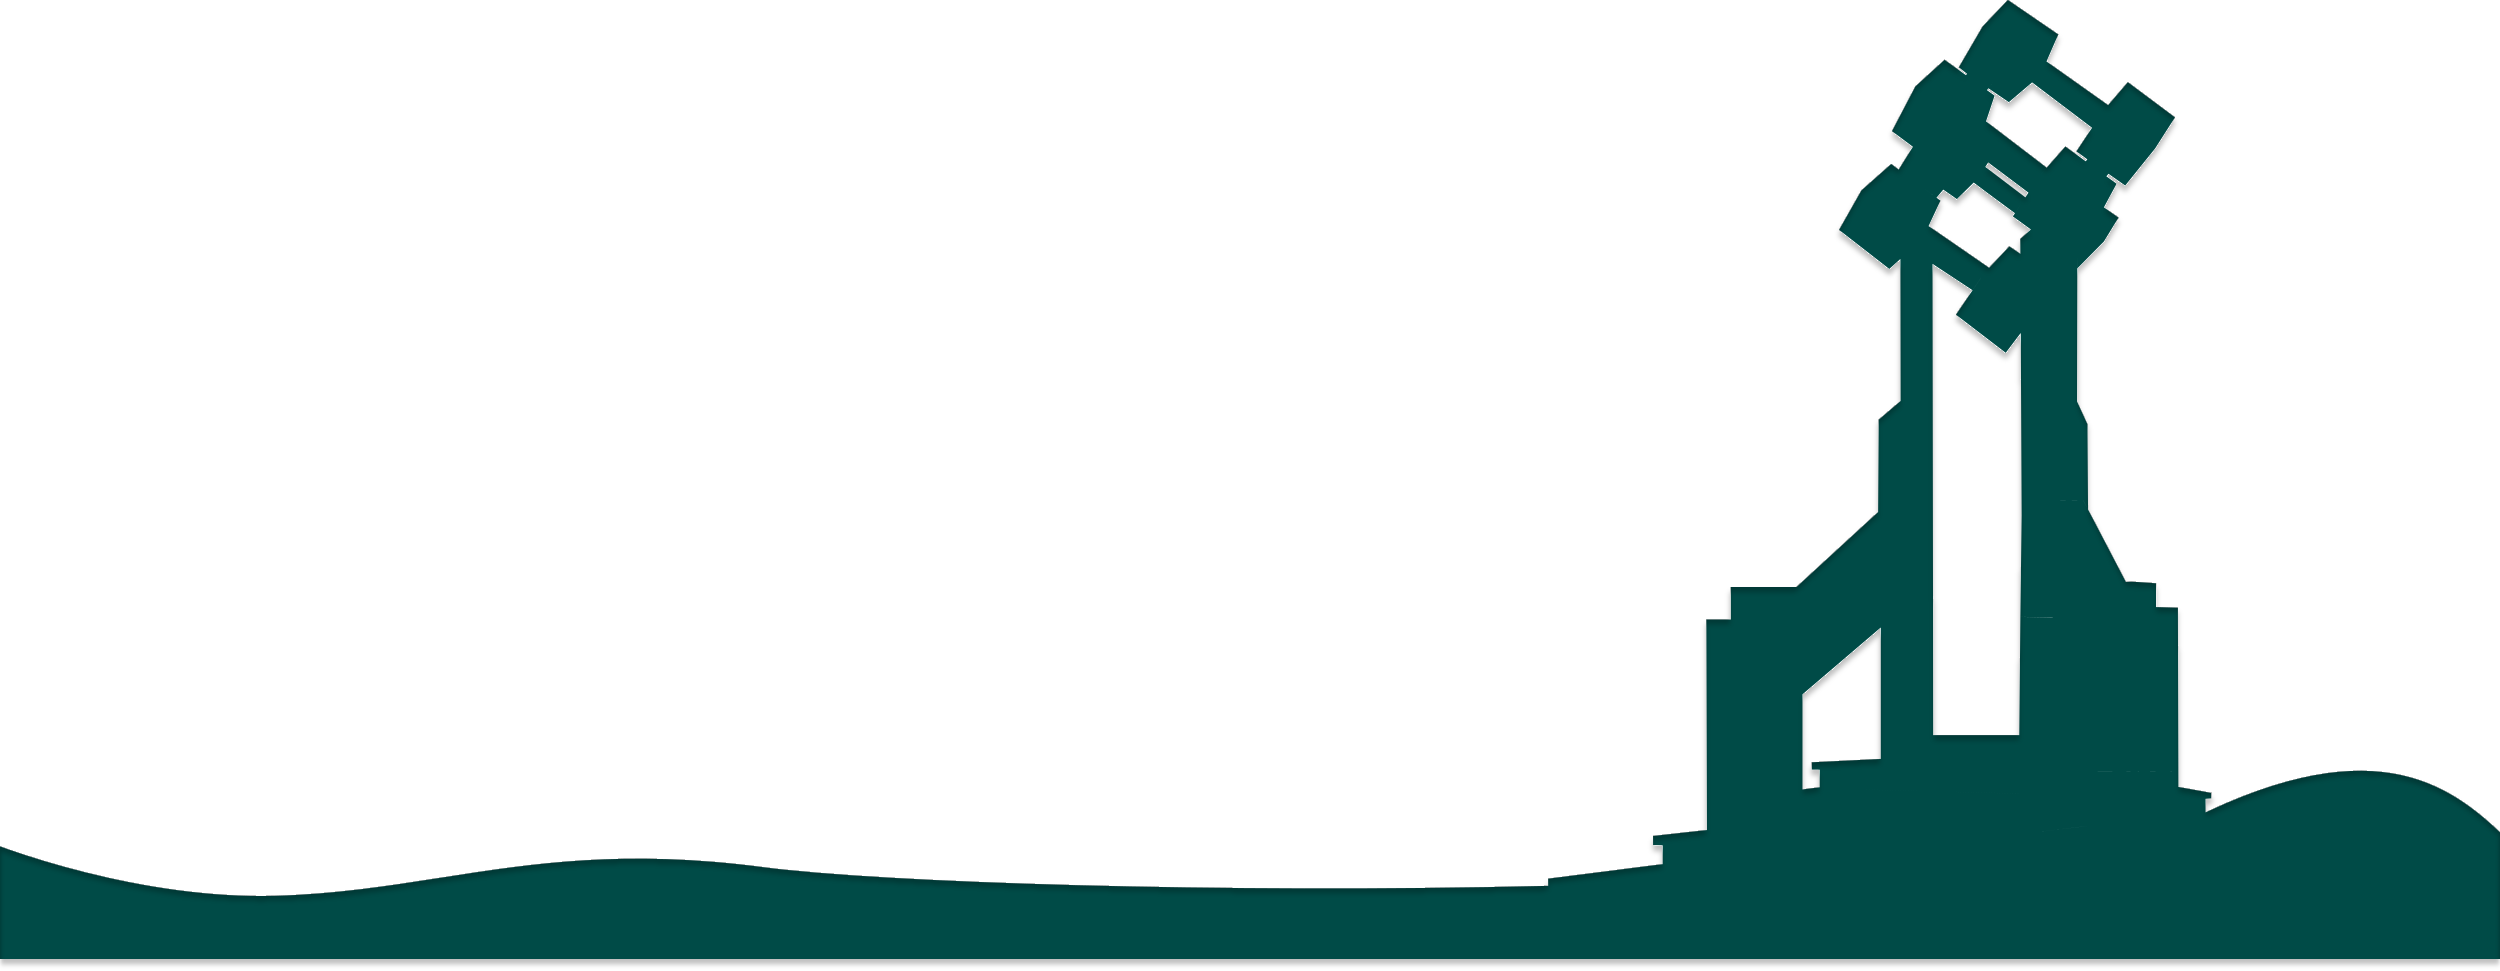
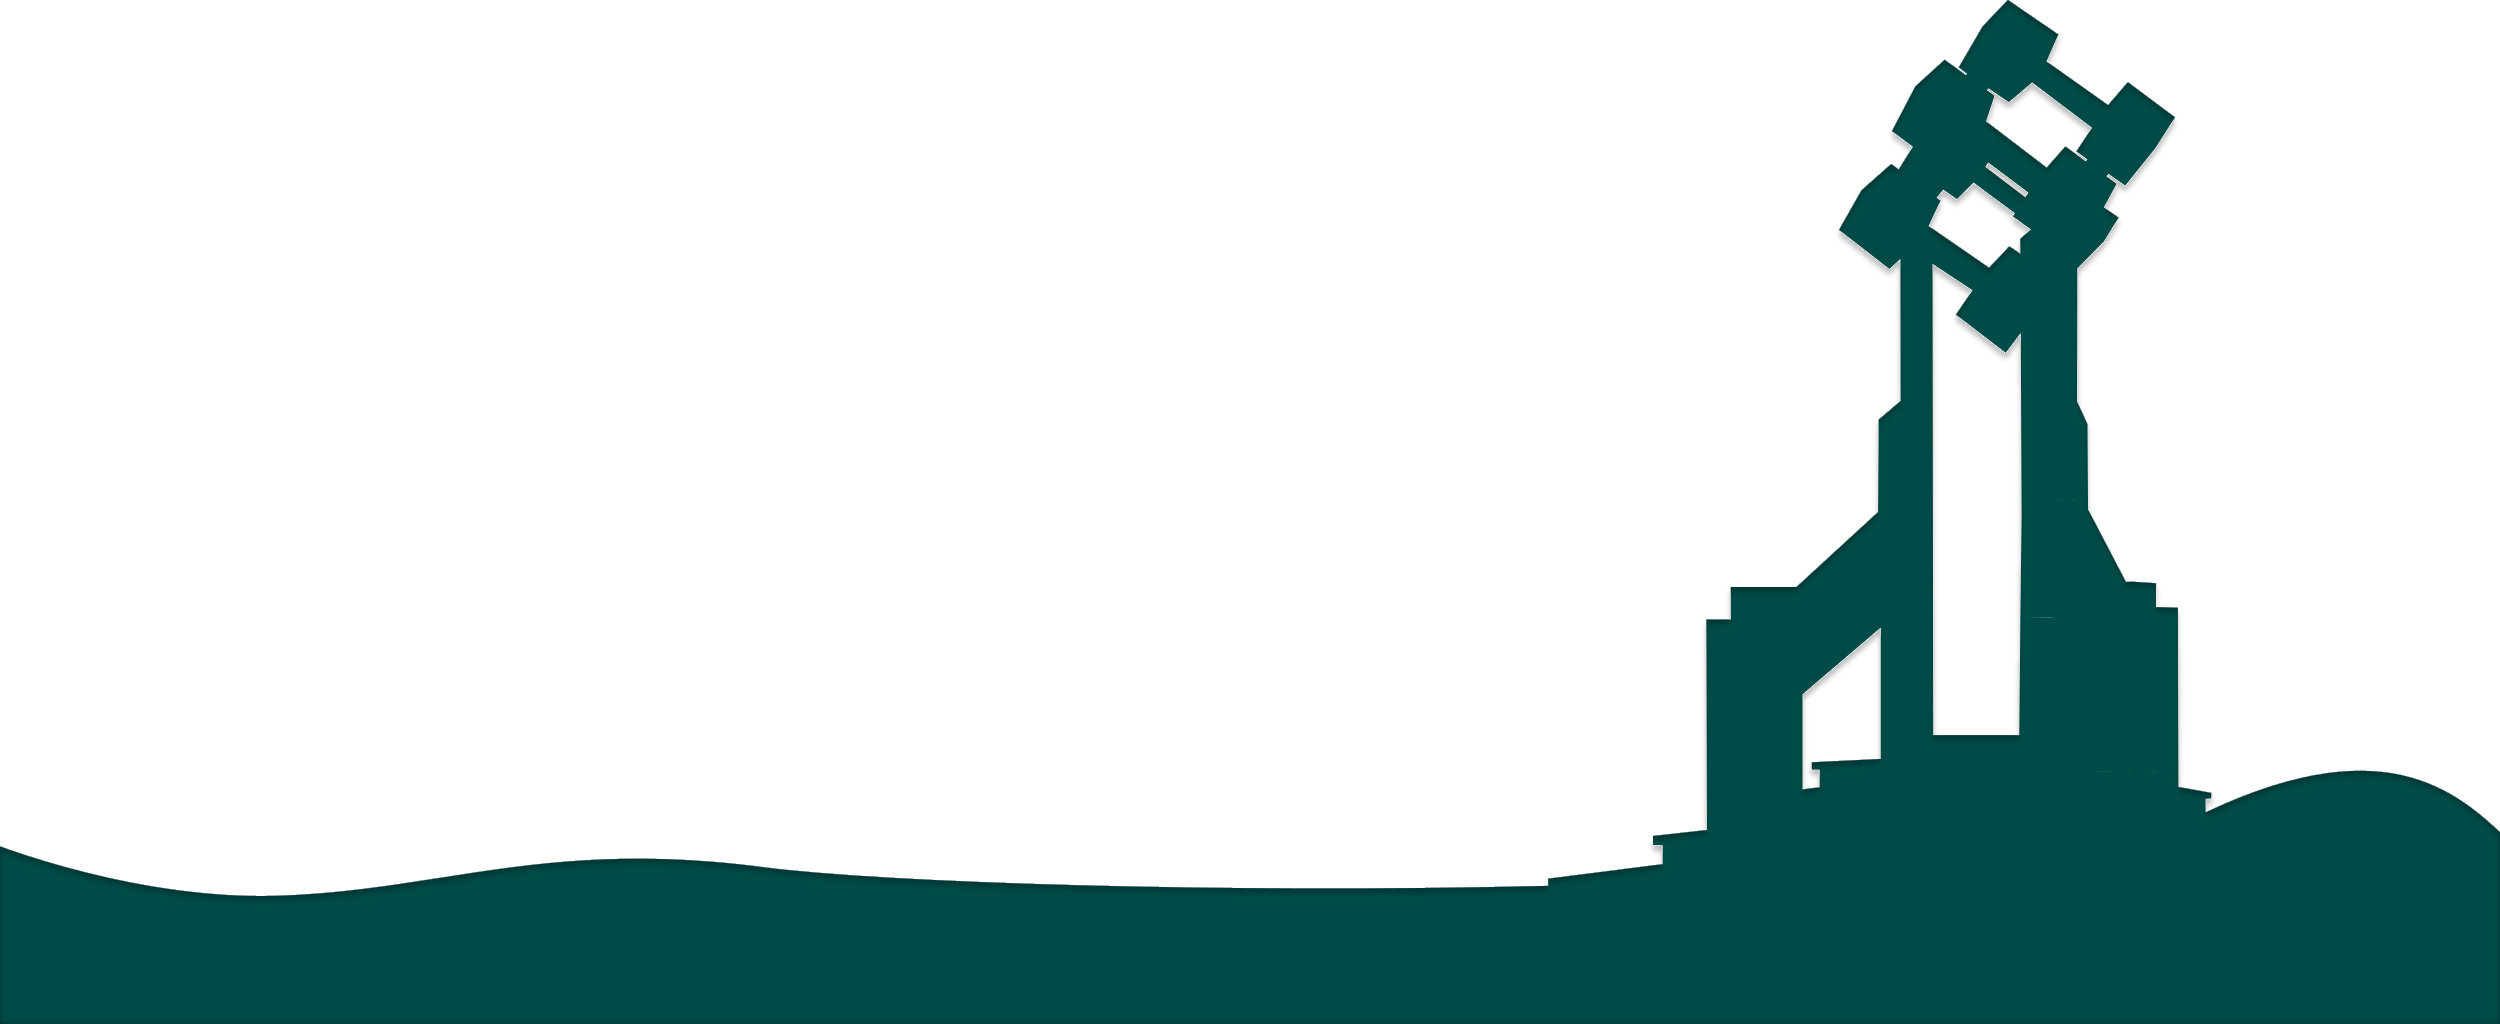
- <svg xmlns="http://www.w3.org/2000/svg" width="1920" height="745" viewBox="0 0 1920 745" fill="none">
+ <svg xmlns="http://www.w3.org/2000/svg" width="1920" height="786" viewBox="0 0 1920 786" fill="none">
  <g filter="url(#filter0_di_147_160120)">
-     <path fill-rule="evenodd" clip-rule="evenodd" d="M1542.77 78.46L1527.09 67.803L1532.18 61.115L1525.98 69.254L1531.83 73.443L1525.23 93.246L1571.86 128.844L1566.42 135.038L1586.19 112.573L1601.01 123.304L1601.82 123.891L1603.08 122.405L1594.72 116.266L1606.7 98.149L1613.36 88.786L1613.36 88.785L1606.7 98.149L1560.66 63.287L1542.77 78.46ZM1571.69 47.241L1580.72 26.502L1542.02 0L1522.65 20.388L1504.41 51.682L1510.72 56.694L1509.83 57.717L1508.75 56.948L1493.43 45.992L1471.02 66.381L1453.05 100.744L1469.12 112.723L1458.2 130.291L1452.45 125.999L1429.62 146.213L1412.42 176.558L1450.98 206.554L1450.98 206.553L1459.5 198.875L1459.69 307.947L1442.87 322.346L1442.4 393.269L1379.73 450.841H1329.32V475.796L1310.48 475.796L1310.81 586.572H1384.32L1384.32 533.218L1444.44 481.912L1444.44 482.784V582.851L1391.54 585.449V591.015L1397.53 591.096V605.563L1397.53 604.64L1384.32 606.304V586.572H1310.81L1310.95 637.488L1269.56 642.023V648.96L1276.94 649.181L1276.94 663.684L1189 674.839V680.357C938.025 686.421 675.265 677.725 586 666C479.938 652.07 408.558 663.199 338.474 674.126C297.878 680.455 257.716 686.717 211.5 688C110.7 690.8 5.167 654.5 -35 636V736.5H1957L2002.5 676.5C1973.65 691.674 1954.91 673.299 1930.99 649.853C1891.08 610.721 1836.76 557.465 1697 622.5C1695.98 622.975 1694.94 623.447 1693.87 623.915V613.493L1698.14 613.124V608.982L1698.11 608.984L1698.14 608.982L1673.01 604.394L1672.98 592.237L1672.63 466.737L1655.81 466.238V447.971L1637.05 446.748L1632.68 446.969L1600.04 384.46L1578.23 384.585L1576.86 452.864L1578.23 384.56L1600.06 384.435L1603.61 391.273L1603.18 325.89L1595.15 308.322L1595.37 206.13L1595.4 197.945V205.207L1595.4 206.13L1615.78 185.492L1626.99 167.15L1615.78 159.264L1625.54 141.097L1616.95 134.872L1617.71 135.407L1619.29 133.477L1632.15 142.494L1632.16 142.49L1655.11 114.045L1670.36 90.163L1634.2 63.162L1619.03 80.805L1571.69 47.241ZM1672.98 592.237L1641.84 592.362L1641.84 592.337L1614.79 592.436H1603.98L1609.59 592.412L1641.84 592.337L1672.98 592.237ZM1484.57 474.248L1484.19 202.663L1514.92 222.925L1521.39 213.412L1521.4 213.392L1521.46 213.326L1502.19 241.691L1540.39 270.963L1551.95 255.691V254.596L1552.62 395.915L1551.65 473.75L1550.8 564.561H1484.65L1484.57 474.248ZM1550.58 609.481L1550.58 610.579V609.477L1403.77 605.723L1550.58 609.481ZM1576.43 474.399L1551.66 473.75L1576.43 474.249L1576.43 474.399ZM1576.43 474.249L1571.09 474.124L1576.43 474.224L1576.43 474.249ZM1562.52 639.244L1603.62 634.315L1596.07 635.235L1562.52 639.244ZM1526.92 124.751L1557.86 147.959L1555.48 151.586L1524.71 128.182L1526.92 124.751ZM1551.4 157.792L1551.47 157.696L1545.88 166.202L1559.73 176.238L1551.6 183.521L1551.65 194.95L1543.16 189.285L1527.5 205.85L1527.62 205.706L1481.13 173.638L1490.23 154.099L1482.47 148.334L1475.55 143.197L1475.55 143.196L1485.44 150.53L1487.21 151.852L1492.42 145.611L1502.89 152.901L1515.8 140.206L1516.99 141.097L1526.44 148.209L1547.48 163.756L1551.4 157.792ZM1551.86 237.939L1551.91 247.021L1551.86 237.932L1551.86 237.939Z" fill="#004B47" />
+     <path fill-rule="evenodd" clip-rule="evenodd" d="M1542.77 78.46L1527.09 67.803L1532.18 61.115L1525.98 69.254L1531.83 73.443L1525.23 93.246L1571.86 128.844L1566.42 135.038L1586.19 112.573L1601.01 123.304L1601.82 123.891L1603.08 122.405L1594.72 116.266L1606.7 98.149L1613.36 88.786L1613.36 88.785L1606.7 98.149L1560.66 63.287L1542.77 78.46ZM1571.69 47.241L1580.72 26.502L1542.02 0L1522.65 20.388L1504.41 51.682L1510.72 56.694L1509.83 57.717L1508.75 56.948L1493.43 45.992L1471.02 66.381L1453.05 100.744L1469.12 112.723L1458.2 130.291L1452.45 125.999L1429.62 146.213L1412.42 176.558L1450.98 206.554L1450.98 206.553L1459.5 198.875L1459.69 307.947L1442.87 322.346L1442.4 393.269L1379.73 450.841H1329.32V475.796L1310.48 475.796L1310.81 586.572H1384.32L1384.32 533.218L1444.44 481.912L1444.44 482.784V582.851L1391.54 585.449V591.015L1397.53 591.096V605.563L1397.53 604.64L1384.32 606.304V586.572H1310.81L1310.95 637.488L1269.56 642.023V648.96L1276.94 649.181L1276.94 663.684L1189 674.839V680.357C938.025 686.421 675.265 677.725 586 666C479.938 652.07 408.558 663.199 338.474 674.126C297.878 680.455 257.716 686.717 211.5 688C110.7 690.8 5.167 654.5 -35 636V736.5H-21V787H1955V736.5H1957L2002.5 676.5C1973.65 691.674 1954.91 673.299 1930.99 649.853C1891.08 610.721 1836.76 557.465 1697 622.5C1696.77 622.609 1696.53 622.717 1696.3 622.826L1696.03 622.949L1695.92 622.999L1695.52 623.18C1694.98 623.426 1694.43 623.671 1693.87 623.915V613.493L1698.14 613.124V608.982L1698.11 608.984L1698.14 608.982L1673.01 604.394L1672.98 592.237L1672.63 466.737L1655.81 466.238V447.971L1637.05 446.748L1632.68 446.969L1600.04 384.46L1578.23 384.585L1576.86 452.851L1578.23 384.56L1600.06 384.435L1603.61 391.273L1603.18 325.89L1595.15 308.322L1595.37 206.13L1595.4 197.945V205.207L1595.4 206.13L1615.78 185.492L1626.99 167.15L1615.78 159.264L1625.54 141.097L1616.95 134.872L1617.71 135.407L1619.29 133.477L1632.15 142.494L1632.16 142.49L1655.11 114.045L1670.36 90.163L1634.2 63.162L1619.03 80.805L1571.69 47.241ZM1672.98 592.237L1641.84 592.362L1641.84 592.337L1614.79 592.436H1603.98L1609.59 592.412L1641.84 592.337L1672.98 592.237ZM1484.57 474.248L1484.19 202.663L1514.92 222.925L1521.39 213.412L1521.4 213.392L1521.46 213.326L1502.19 241.691L1540.39 270.963L1551.95 255.691V254.596L1552.62 395.915L1551.65 473.75L1550.8 564.561H1484.65L1484.57 474.248ZM1550.58 609.481L1550.58 610.579V609.477L1403.77 605.723L1550.58 609.481ZM1576.43 474.399L1551.66 473.75L1576.43 474.249L1576.43 474.399ZM1576.43 474.249L1571.09 474.124L1576.43 474.224L1576.43 474.249ZM1562.52 639.244L1603.62 634.315L1596.07 635.235L1562.52 639.244ZM1526.92 124.751L1557.86 147.959L1555.48 151.586L1524.71 128.182L1526.92 124.751ZM1551.4 157.792L1551.47 157.696L1545.88 166.202L1559.73 176.238L1551.6 183.521L1551.65 194.95L1543.16 189.285L1527.5 205.85L1527.62 205.706L1481.13 173.638L1490.23 154.099L1482.47 148.334L1475.55 143.197L1475.55 143.196L1485.44 150.53L1487.21 151.852L1492.42 145.611L1502.89 152.901L1515.8 140.206L1516.99 141.097L1526.44 148.209L1547.48 163.756L1551.4 157.792ZM1551.86 237.939L1551.91 247.021L1551.86 237.932L1551.86 237.939Z" fill="#004B47" />
  </g>
  <defs>
-     <filter id="filter0_di_147_160120" x="-39" y="0" width="2045.5" height="744.5" filterUnits="userSpaceOnUse" color-interpolation-filters="sRGB">
+     <filter id="filter0_di_147_160120" x="-39" y="0" width="2045.5" height="795" filterUnits="userSpaceOnUse" color-interpolation-filters="sRGB">
      <feFlood flood-opacity="0" result="BackgroundImageFix" />
      <feColorMatrix in="SourceAlpha" type="matrix" values="0 0 0 0 0 0 0 0 0 0 0 0 0 0 0 0 0 0 127 0" result="hardAlpha" />
      <feOffset dy="4" />
      <feGaussianBlur stdDeviation="2" />
      <feComposite in2="hardAlpha" operator="out" />
      <feColorMatrix type="matrix" values="0 0 0 0 0 0 0 0 0 0 0 0 0 0 0 0 0 0 0.25 0" />
      <feBlend mode="normal" in2="BackgroundImageFix" result="effect1_dropShadow_147_160120" />
      <feBlend mode="normal" in="SourceGraphic" in2="effect1_dropShadow_147_160120" result="shape" />
      <feColorMatrix in="SourceAlpha" type="matrix" values="0 0 0 0 0 0 0 0 0 0 0 0 0 0 0 0 0 0 127 0" result="hardAlpha" />
      <feOffset dy="4" />
      <feGaussianBlur stdDeviation="2" />
      <feComposite in2="hardAlpha" operator="arithmetic" k2="-1" k3="1" />
      <feColorMatrix type="matrix" values="0 0 0 0 0 0 0 0 0 0 0 0 0 0 0 0 0 0 0.25 0" />
      <feBlend mode="normal" in2="shape" result="effect2_innerShadow_147_160120" />
    </filter>
  </defs>
</svg>
